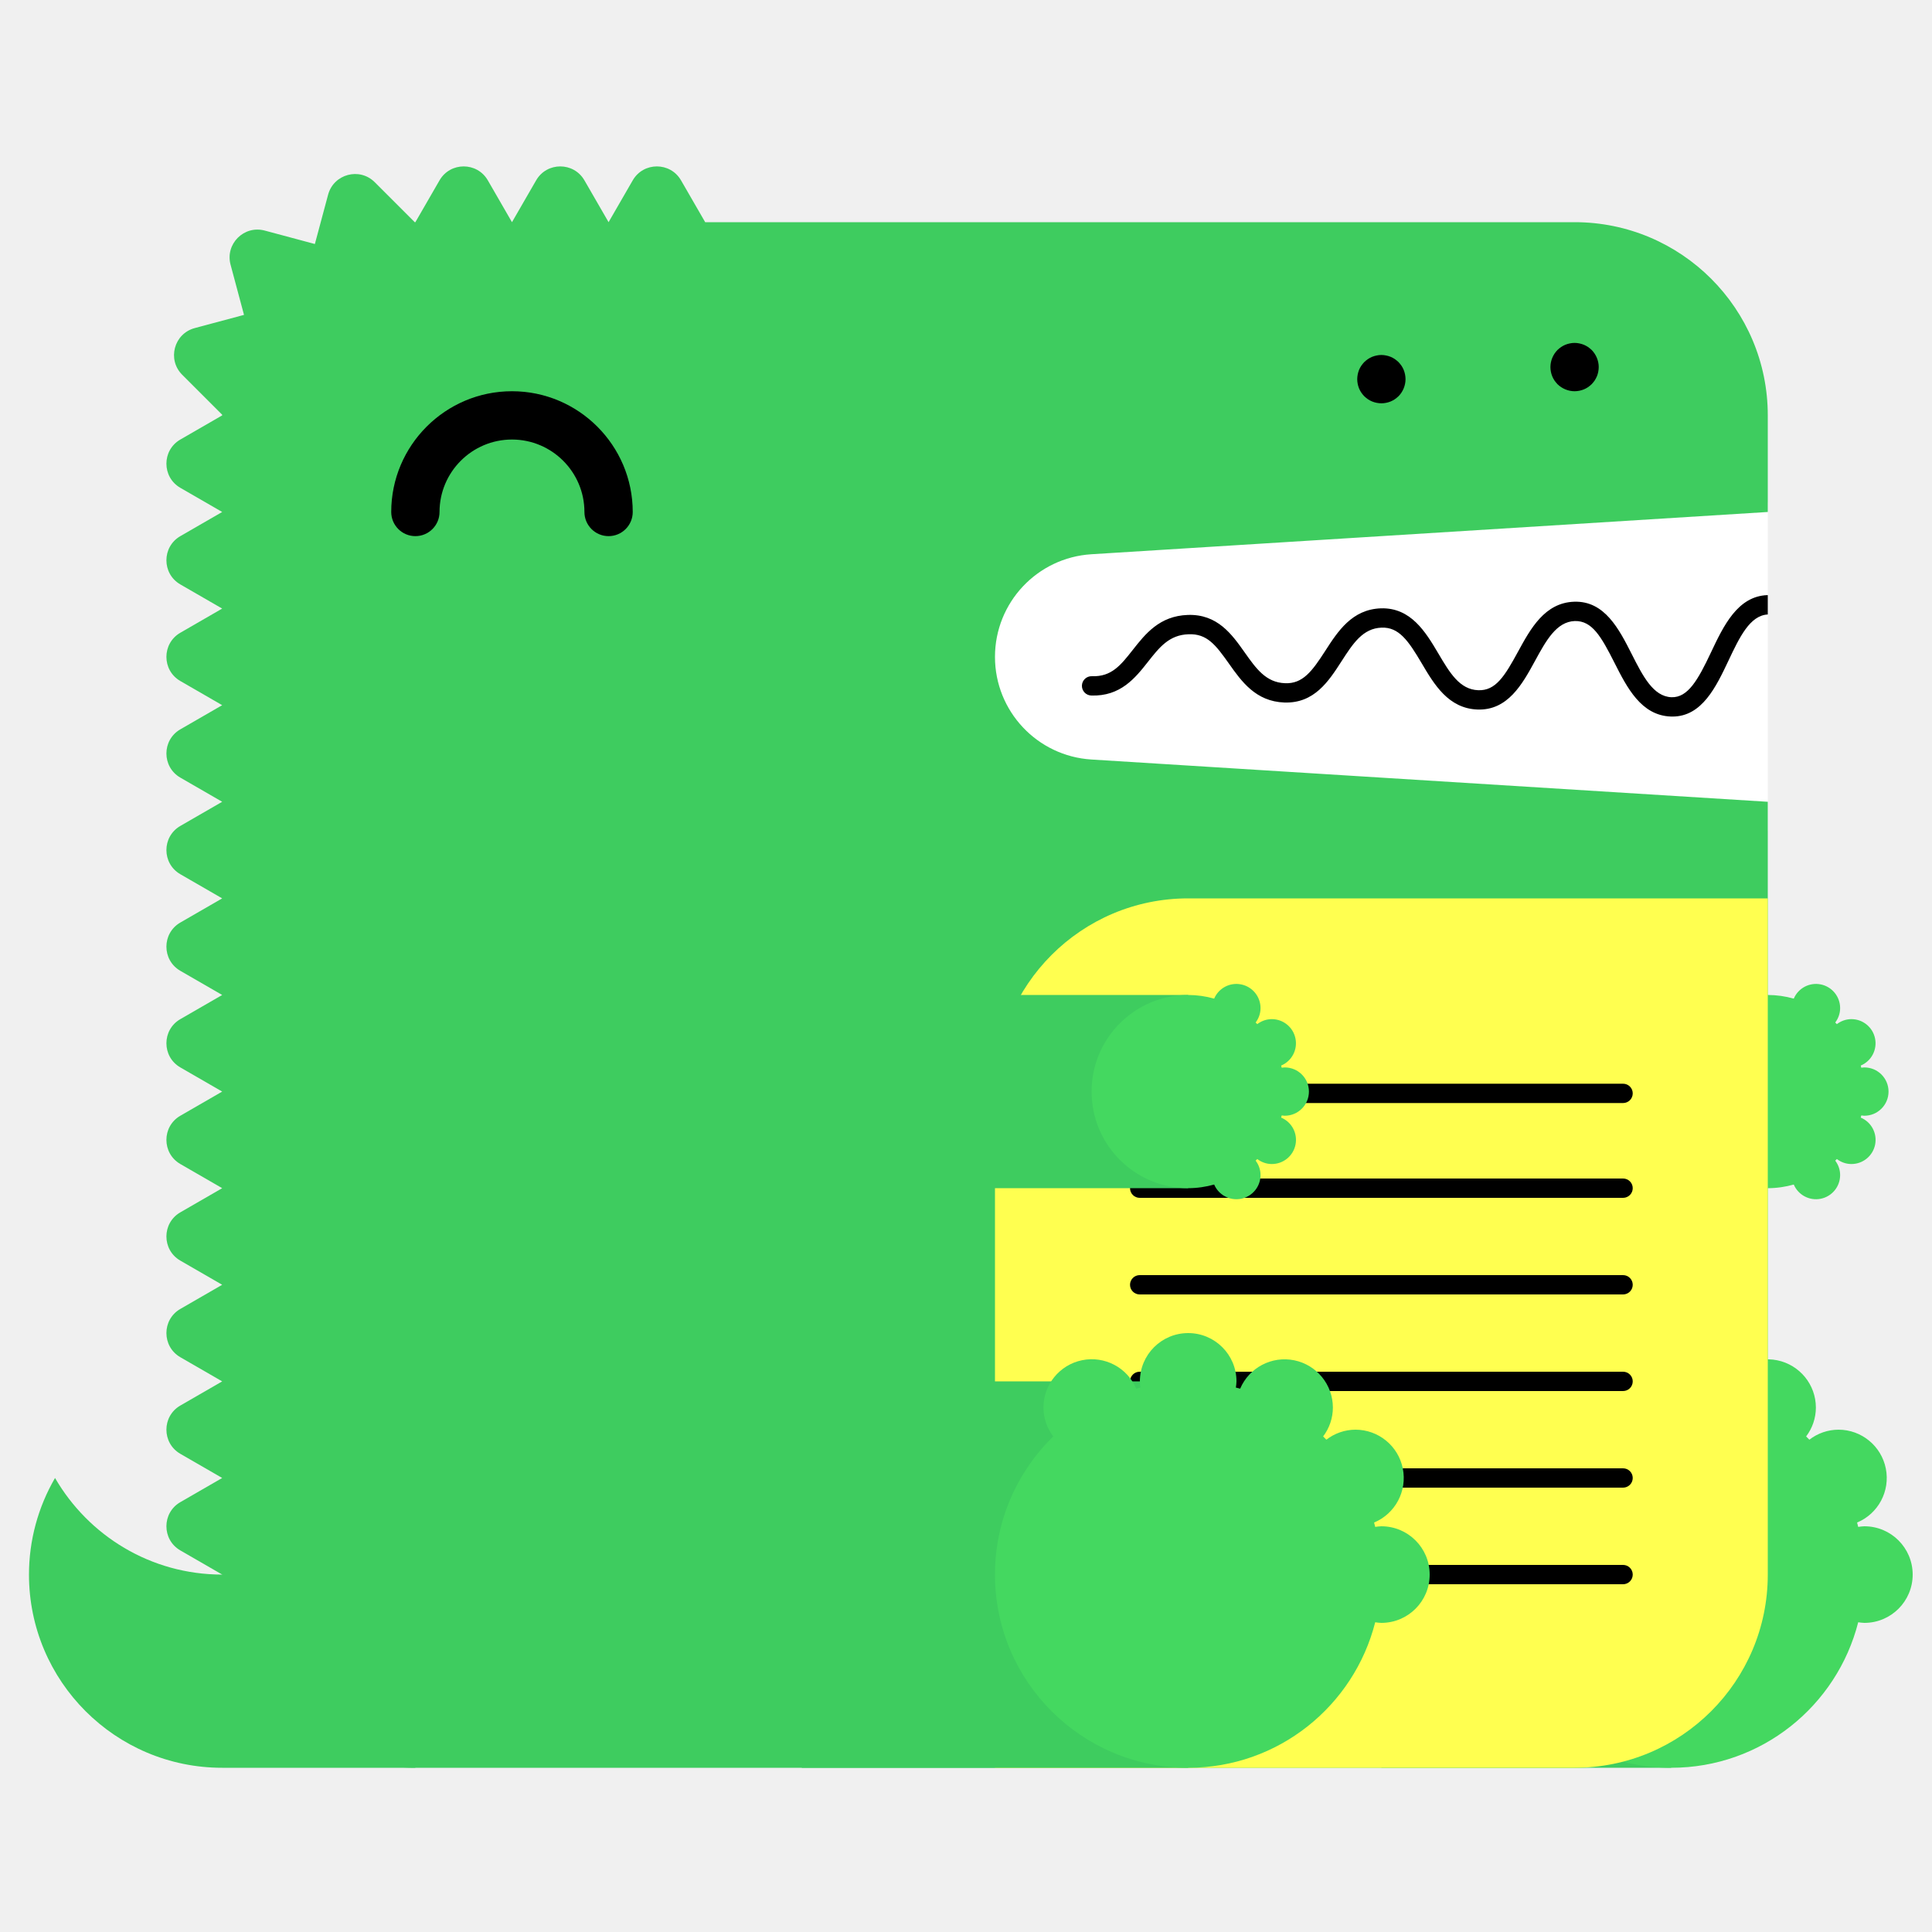
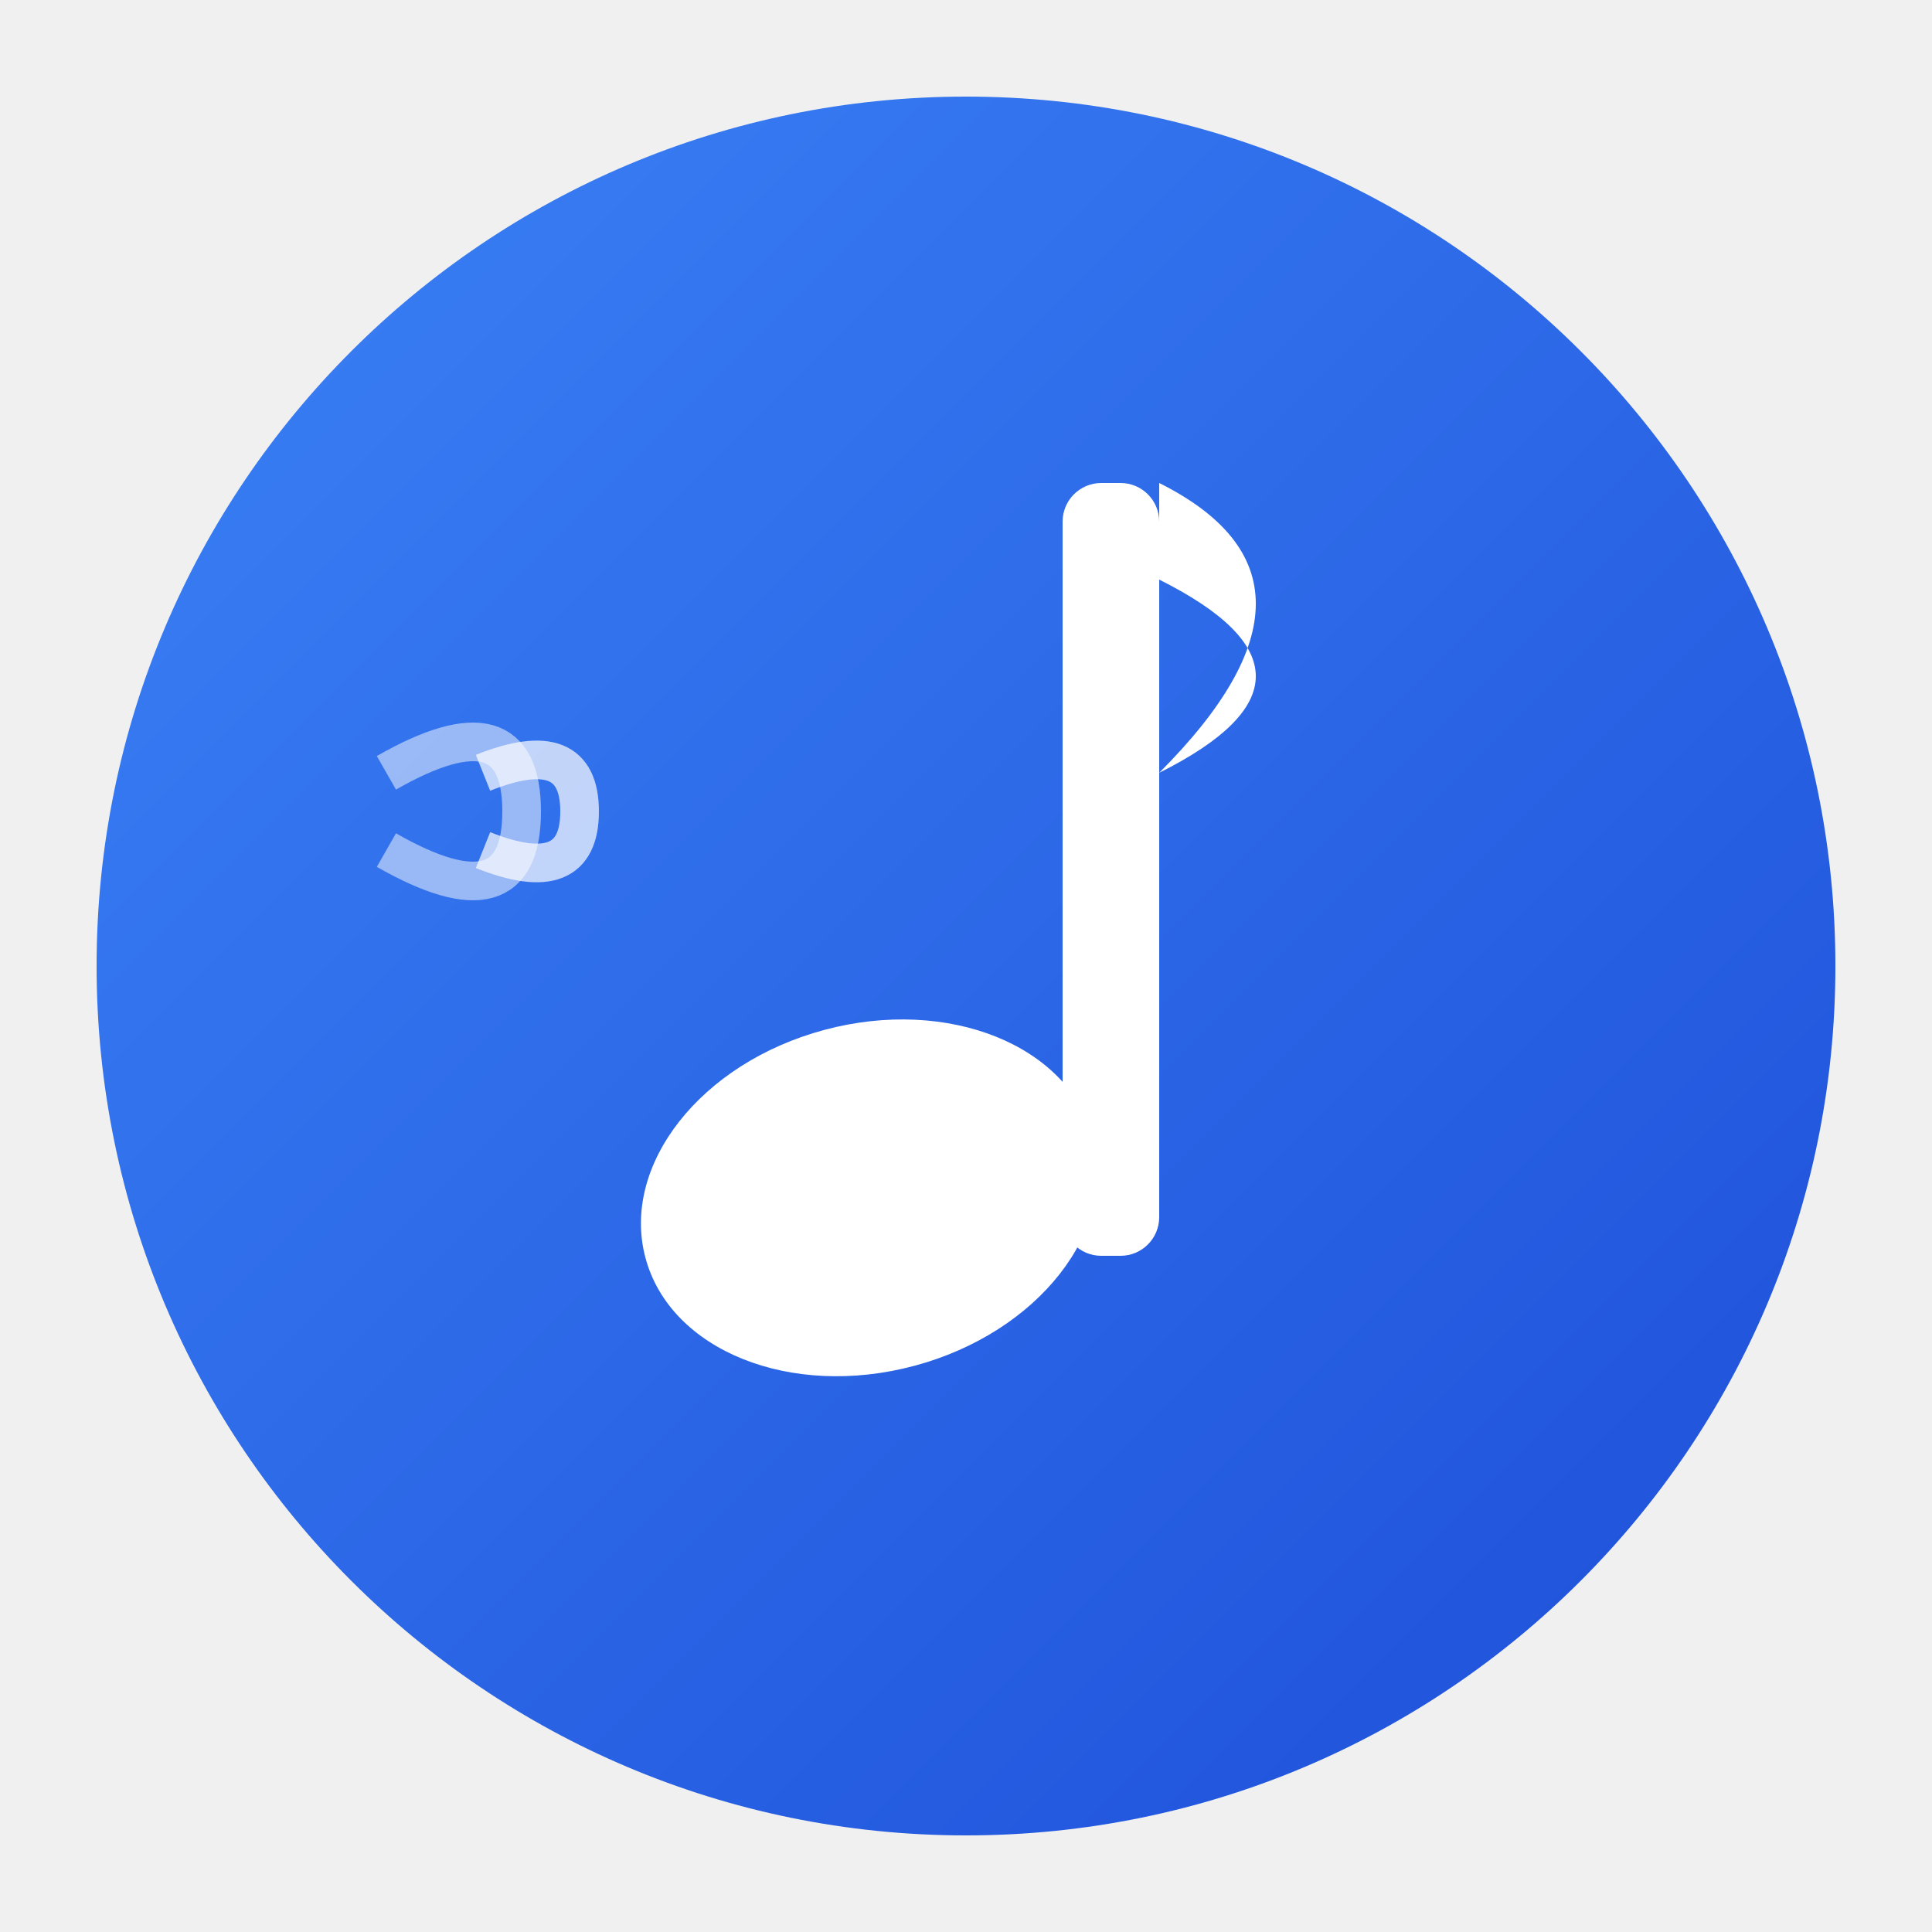
- <svg xmlns="http://www.w3.org/2000/svg" width="200" height="200" viewBox="0 0 200 200">
-   <g fill="none" fill-rule="evenodd">
-     <path fill="#FFF" d="M99 52h84v34H99z" />
-     <path d="M23 163c-7.398 0-13.843-4.027-17.303-10A19.886 19.886 0 0 0 3 163c0 11.046 8.954 20 20 20h20v-20H23z" fill="#3ECC5F" />
-     <path d="M112.98 57.376L183 53V43c0-11.046-8.954-20-20-20H73l-2.5-4.33c-1.112-1.925-3.889-1.925-5 0L63 23l-2.5-4.33c-1.111-1.925-3.889-1.925-5 0L53 23l-2.5-4.33c-1.111-1.925-3.889-1.925-5 0L43 23c-.022 0-.042.003-.065.003l-4.142-4.141c-1.57-1.571-4.252-.853-4.828 1.294l-1.369 5.104-5.192-1.392c-2.148-.575-4.111 1.389-3.535 3.536l1.39 5.193-5.102 1.367c-2.148.576-2.867 3.259-1.296 4.83l4.142 4.142c0 .021-.003.042-.003.064l-4.33 2.5c-1.925 1.111-1.925 3.889 0 5L23 53l-4.33 2.5c-1.925 1.111-1.925 3.889 0 5L23 63l-4.33 2.5c-1.925 1.111-1.925 3.889 0 5L23 73l-4.33 2.5c-1.925 1.111-1.925 3.889 0 5L23 83l-4.33 2.5c-1.925 1.111-1.925 3.889 0 5L23 93l-4.33 2.5c-1.925 1.111-1.925 3.889 0 5L23 103l-4.33 2.5c-1.925 1.111-1.925 3.889 0 5L23 113l-4.33 2.5c-1.925 1.111-1.925 3.889 0 5L23 123l-4.33 2.5c-1.925 1.111-1.925 3.889 0 5L23 133l-4.33 2.5c-1.925 1.111-1.925 3.889 0 5L23 143l-4.33 2.5c-1.925 1.111-1.925 3.889 0 5L23 153l-4.33 2.5c-1.925 1.111-1.925 3.889 0 5L23 163c0 11.046 8.954 20 20 20h120c11.046 0 20-8.954 20-20V83l-70.02-4.376A10.645 10.645 0 0 1 103 68c0-5.621 4.37-10.273 9.98-10.624" fill="#3ECC5F" />
-     <path fill="#3ECC5F" d="M143 183h30v-40h-30z" />
-     <path d="M193 158c-.219 0-.428.037-.639.064-.038-.15-.074-.301-.116-.451A5 5 0 0 0 190.32 148a4.96 4.96 0 0 0-3.016 1.036 26.531 26.531 0 0 0-.335-.336 4.955 4.955 0 0 0 1.011-2.987 5 5 0 0 0-9.599-1.959c-.148-.042-.297-.077-.445-.115.027-.211.064-.42.064-.639a5 5 0 0 0-5-5 5 5 0 0 0-5 5c0 .219.037.428.064.639-.148.038-.297.073-.445.115a4.998 4.998 0 0 0-9.599 1.959c0 1.125.384 2.151 1.011 2.987-3.717 3.632-6.031 8.693-6.031 14.3 0 11.046 8.954 20 20 20 9.339 0 17.16-6.41 19.361-15.064.211.027.42.064.639.064a5 5 0 0 0 5-5 5 5 0 0 0-5-5" fill="#44D860" />
-     <path fill="#3ECC5F" d="M153 123h30v-20h-30z" />
-     <path d="M193 115.5a2.5 2.5 0 1 0 0-5c-.109 0-.214.019-.319.032-.02-.075-.037-.15-.058-.225a2.501 2.501 0 0 0-.963-4.807c-.569 0-1.088.197-1.508.518a6.653 6.653 0 0 0-.168-.168c.314-.417.506-.931.506-1.494a2.5 2.5 0 0 0-4.8-.979A9.987 9.987 0 0 0 183 103c-5.522 0-10 4.478-10 10s4.478 10 10 10c.934 0 1.833-.138 2.69-.377a2.5 2.5 0 0 0 4.8-.979c0-.563-.192-1.077-.506-1.494.057-.055.113-.111.168-.168.42.321.939.518 1.508.518a2.5 2.5 0 0 0 .963-4.807c.021-.074.038-.15.058-.225.105.013.21.032.319.032" fill="#44D860" />
-     <path d="M63 55.5a2.5 2.5 0 0 1-2.5-2.5c0-4.136-3.364-7.5-7.5-7.5s-7.5 3.364-7.5 7.5a2.5 2.5 0 1 1-5 0c0-6.893 5.607-12.5 12.5-12.5S65.5 46.107 65.5 53a2.5 2.5 0 0 1-2.5 2.5" fill="#000" />
-     <path d="M103 183h60c11.046 0 20-8.954 20-20V93h-60c-11.046 0-20 8.954-20 20v70z" fill="#FFFF50" />
-     <path d="M168.02 124h-50.04a1 1 0 1 1 0-2h50.04a1 1 0 1 1 0 2m0 20h-50.04a1 1 0 1 1 0-2h50.04a1 1 0 1 1 0 2m0 20h-50.04a1 1 0 1 1 0-2h50.04a1 1 0 1 1 0 2m0-49.814h-50.04a1 1 0 1 1 0-2h50.04a1 1 0 1 1 0 2m0 19.814h-50.04a1 1 0 1 1 0-2h50.04a1 1 0 1 1 0 2m0 20h-50.04a1 1 0 1 1 0-2h50.04a1 1 0 1 1 0 2M183 61.611c-.012 0-.022-.006-.034-.005-3.09.105-4.552 3.196-5.842 5.923-1.346 2.85-2.387 4.703-4.093 4.647-1.889-.068-2.969-2.202-4.113-4.46-1.314-2.594-2.814-5.536-5.963-5.426-3.046.104-4.513 2.794-5.807 5.167-1.377 2.528-2.314 4.065-4.121 3.994-1.927-.07-2.951-1.805-4.136-3.813-1.321-2.236-2.848-4.75-5.936-4.664-2.994.103-4.465 2.385-5.763 4.4-1.373 2.13-2.335 3.428-4.165 3.351-1.973-.07-2.992-1.51-4.171-3.177-1.324-1.873-2.816-3.993-5.895-3.89-2.928.1-4.399 1.97-5.696 3.618-1.232 1.564-2.194 2.802-4.229 2.724a1 1 0 0 0-.072 2c3.017.101 4.545-1.8 5.872-3.487 1.177-1.496 2.193-2.787 4.193-2.855 1.926-.082 2.829 1.115 4.195 3.045 1.297 1.834 2.769 3.914 5.731 4.021 3.103.104 4.596-2.215 5.918-4.267 1.182-1.834 2.202-3.417 4.15-3.484 1.793-.067 2.769 1.35 4.145 3.681 1.297 2.197 2.766 4.686 5.787 4.796 3.125.108 4.634-2.62 5.949-5.035 1.139-2.088 2.214-4.06 4.119-4.126 1.793-.042 2.728 1.595 4.111 4.33 1.292 2.553 2.757 5.445 5.825 5.556l.169.003c3.064 0 4.518-3.075 5.805-5.794 1.139-2.41 2.217-4.68 4.067-4.773v-2z" fill="#000" />
-     <path fill="#3ECC5F" d="M83 183h40v-40H83z" />
-     <path d="M143 158c-.219 0-.428.037-.639.064-.038-.15-.074-.301-.116-.451A5 5 0 0 0 140.32 148a4.96 4.96 0 0 0-3.016 1.036 26.531 26.531 0 0 0-.335-.336 4.955 4.955 0 0 0 1.011-2.987 5 5 0 0 0-9.599-1.959c-.148-.042-.297-.077-.445-.115.027-.211.064-.42.064-.639a5 5 0 0 0-5-5 5 5 0 0 0-5 5c0 .219.037.428.064.639-.148.038-.297.073-.445.115a4.998 4.998 0 0 0-9.599 1.959c0 1.125.384 2.151 1.011 2.987-3.717 3.632-6.031 8.693-6.031 14.3 0 11.046 8.954 20 20 20 9.339 0 17.16-6.41 19.361-15.064.211.027.42.064.639.064a5 5 0 0 0 5-5 5 5 0 0 0-5-5" fill="#44D860" />
-     <path fill="#3ECC5F" d="M83 123h40v-20H83z" />
-     <path d="M133 115.5a2.5 2.5 0 1 0 0-5c-.109 0-.214.019-.319.032-.02-.075-.037-.15-.058-.225a2.501 2.501 0 0 0-.963-4.807c-.569 0-1.088.197-1.508.518a6.653 6.653 0 0 0-.168-.168c.314-.417.506-.931.506-1.494a2.5 2.5 0 0 0-4.8-.979A9.987 9.987 0 0 0 123 103c-5.522 0-10 4.478-10 10s4.478 10 10 10c.934 0 1.833-.138 2.69-.377a2.5 2.5 0 0 0 4.8-.979c0-.563-.192-1.077-.506-1.494.057-.055.113-.111.168-.168.42.321.939.518 1.508.518a2.5 2.5 0 0 0 .963-4.807c.021-.074.038-.15.058-.225.105.013.21.032.319.032" fill="#44D860" />
-     <path d="M143 41.75c-.16 0-.33-.02-.49-.05a2.52 2.52 0 0 1-.47-.14c-.15-.06-.29-.14-.431-.23-.13-.09-.259-.2-.38-.31-.109-.12-.219-.24-.309-.38s-.17-.28-.231-.43a2.619 2.619 0 0 1-.189-.96c0-.16.02-.33.05-.49.03-.16.08-.31.139-.47.061-.15.141-.29.231-.43.09-.13.2-.26.309-.38.121-.11.25-.22.38-.31.141-.09.281-.17.431-.23.149-.06.31-.11.47-.14.32-.07.65-.07.98 0 .159.03.32.08.47.14.149.06.29.14.43.23.13.09.259.2.38.31.11.12.22.25.31.38.09.14.17.28.23.43.06.16.11.31.14.47.029.16.05.33.05.49 0 .66-.271 1.31-.73 1.77-.121.11-.25.22-.38.31-.14.09-.281.17-.43.23a2.565 2.565 0 0 1-.96.19m20-1.25c-.66 0-1.3-.27-1.771-.73a3.802 3.802 0 0 1-.309-.38c-.09-.14-.17-.28-.231-.43a2.619 2.619 0 0 1-.189-.96c0-.66.27-1.3.729-1.77.121-.11.25-.22.38-.31.141-.09.281-.17.431-.23.149-.06.31-.11.47-.14.32-.07.66-.07.98 0 .159.03.32.08.47.14.149.06.29.14.43.23.13.09.259.2.38.31.459.47.73 1.11.73 1.77 0 .16-.021.33-.05.49-.03.16-.08.32-.14.47-.07.15-.14.29-.23.43-.09.13-.2.26-.31.38-.121.11-.25.22-.38.31-.14.09-.281.17-.43.23a2.565 2.565 0 0 1-.96.19" fill="#000" />
-   </g>
+ <svg xmlns="http://www.w3.org/2000/svg" viewBox="0 0 100 100" width="100" height="100">
+   <defs>
+     <linearGradient id="gradient" x1="0%" y1="0%" x2="100%" y2="100%">
+       <stop offset="0%" style="stop-color:#3b82f6;stop-opacity:1" />
+       <stop offset="100%" style="stop-color:#1d4ed8;stop-opacity:1" />
+     </linearGradient>
+   </defs>
+   <circle cx="50" cy="50" r="45" fill="url(#gradient)" />
+   <rect x="55" y="25" width="5" height="40" rx="2" fill="white" />
+   <ellipse cx="45" cy="62" rx="12" ry="9" fill="white" transform="rotate(-15, 45, 62)" />
+   <path d="M60 25 Q70 30 60 40 Q70 35 60 30" fill="white" />
+   <path d="M25 40 Q30 38 30 42 Q30 46 25 44" stroke="white" stroke-width="2" fill="none" opacity="0.7" />
+   <path d="M20 40 Q27 36 27 42 Q27 48 20 44" stroke="white" stroke-width="2" fill="none" opacity="0.5" />
</svg>
